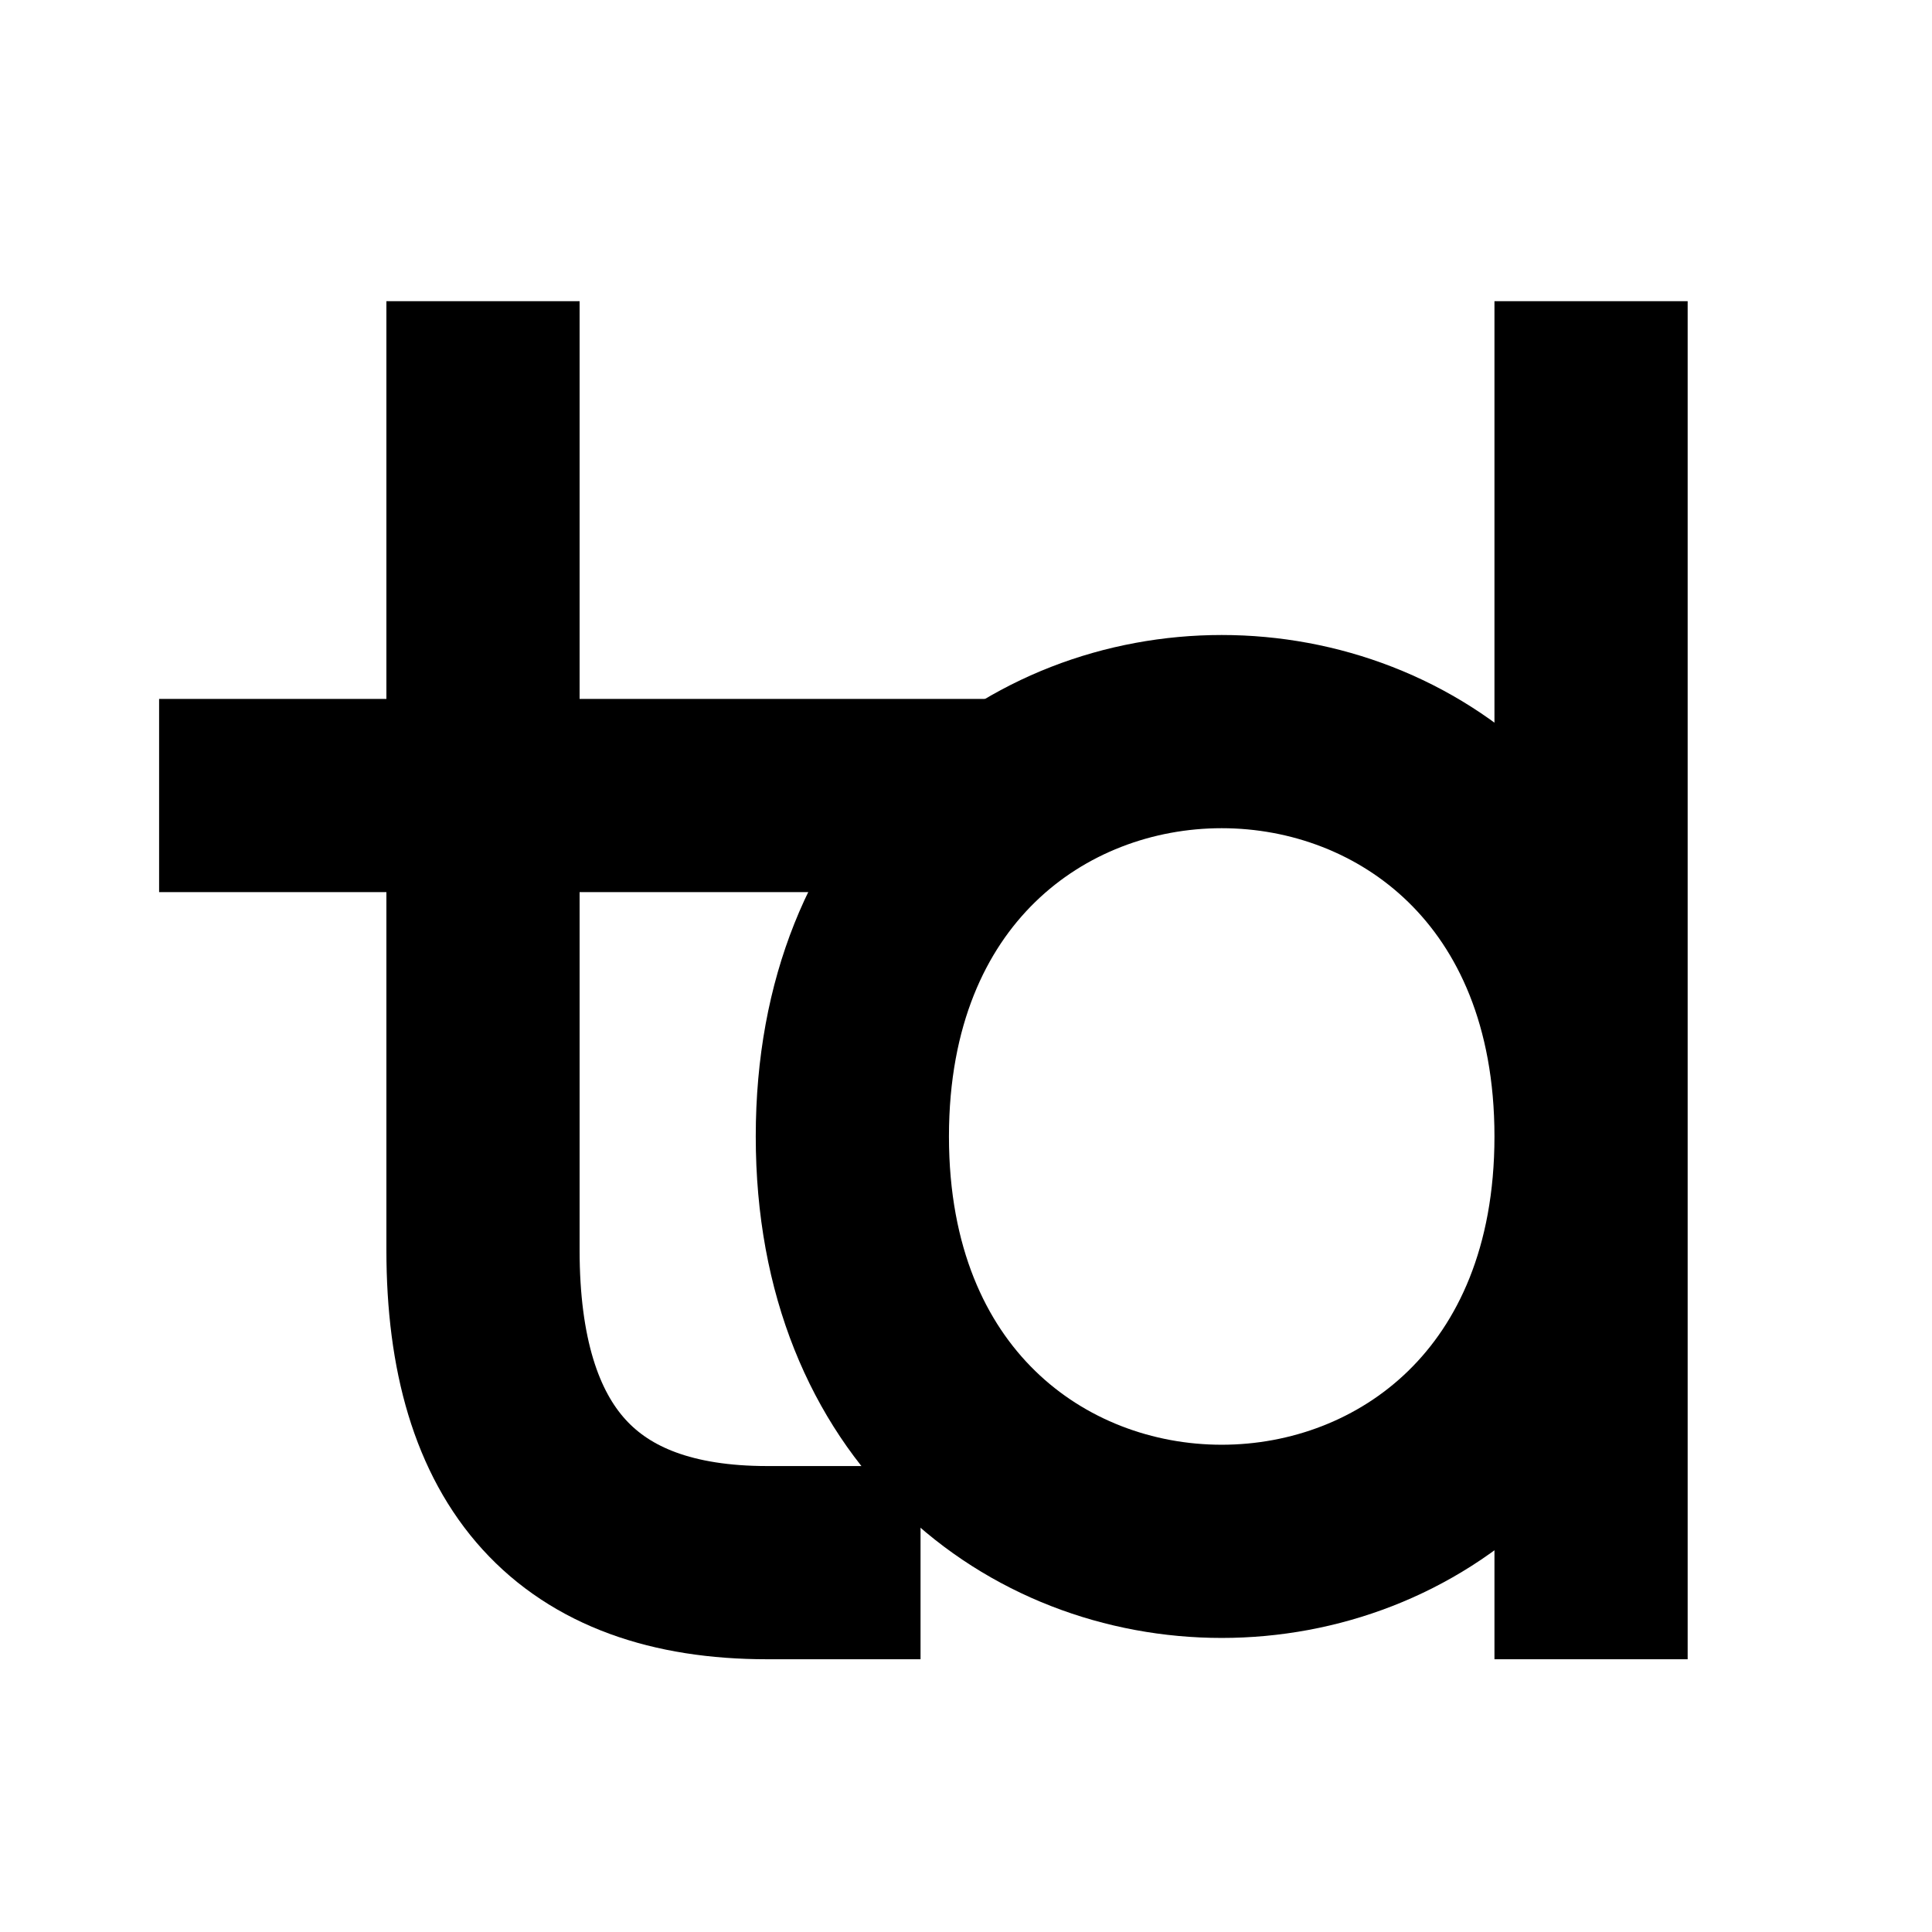
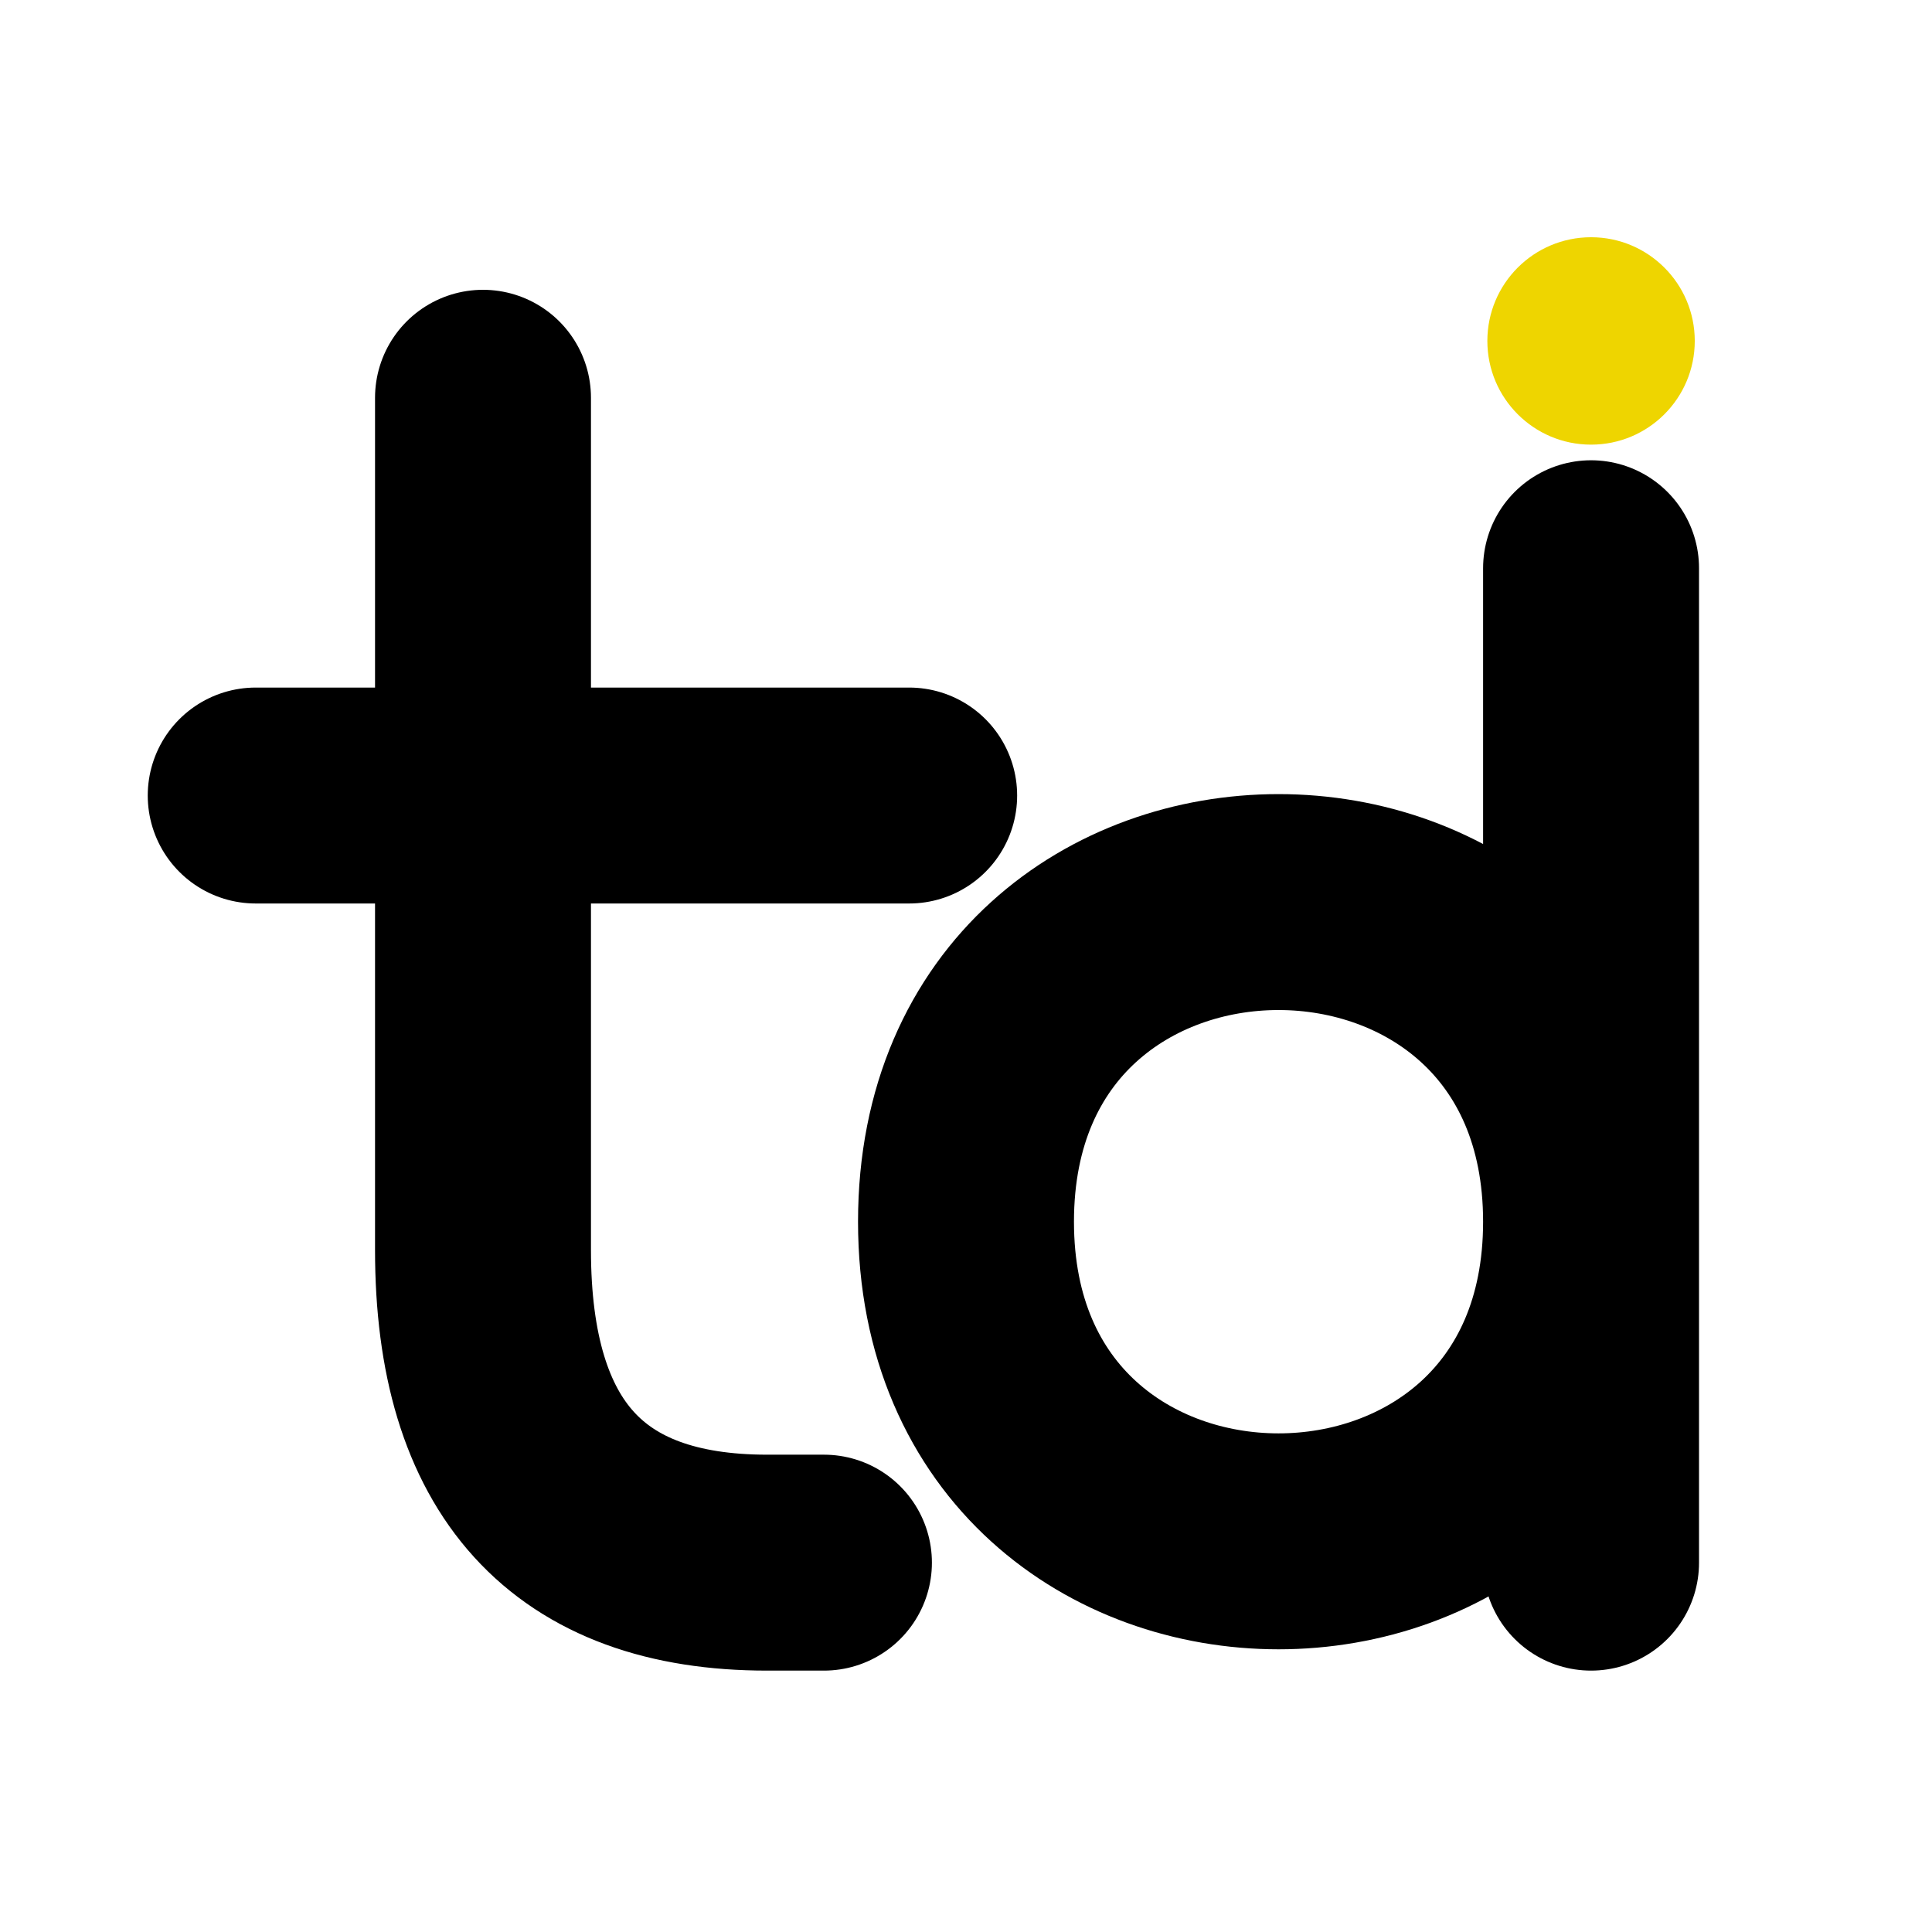
<svg xmlns="http://www.w3.org/2000/svg" viewBox="0 0 68 68" color="#000000">
-   <g fill="none" stroke="currentColor" stroke-width="6.8" stroke-linecap="square" stroke-linejoin="round">
+   <g fill="none" stroke="currentColor" stroke-width="7.6" stroke-linecap="round" stroke-linejoin="round">
    <path d="M17 14v30q0 11 10 11h2M9 28h23" />
-     <path d="M56 14v41m0-15c0-19-26-19-26 0s26 19 26 0" />
+     <path d="M56 20v35m0-12c0-15-22-15-22 0s22 15 22 0" />
  </g>
+   <circle cx="56" cy="12" r="3.65" fill="#eed500" />
</svg>
